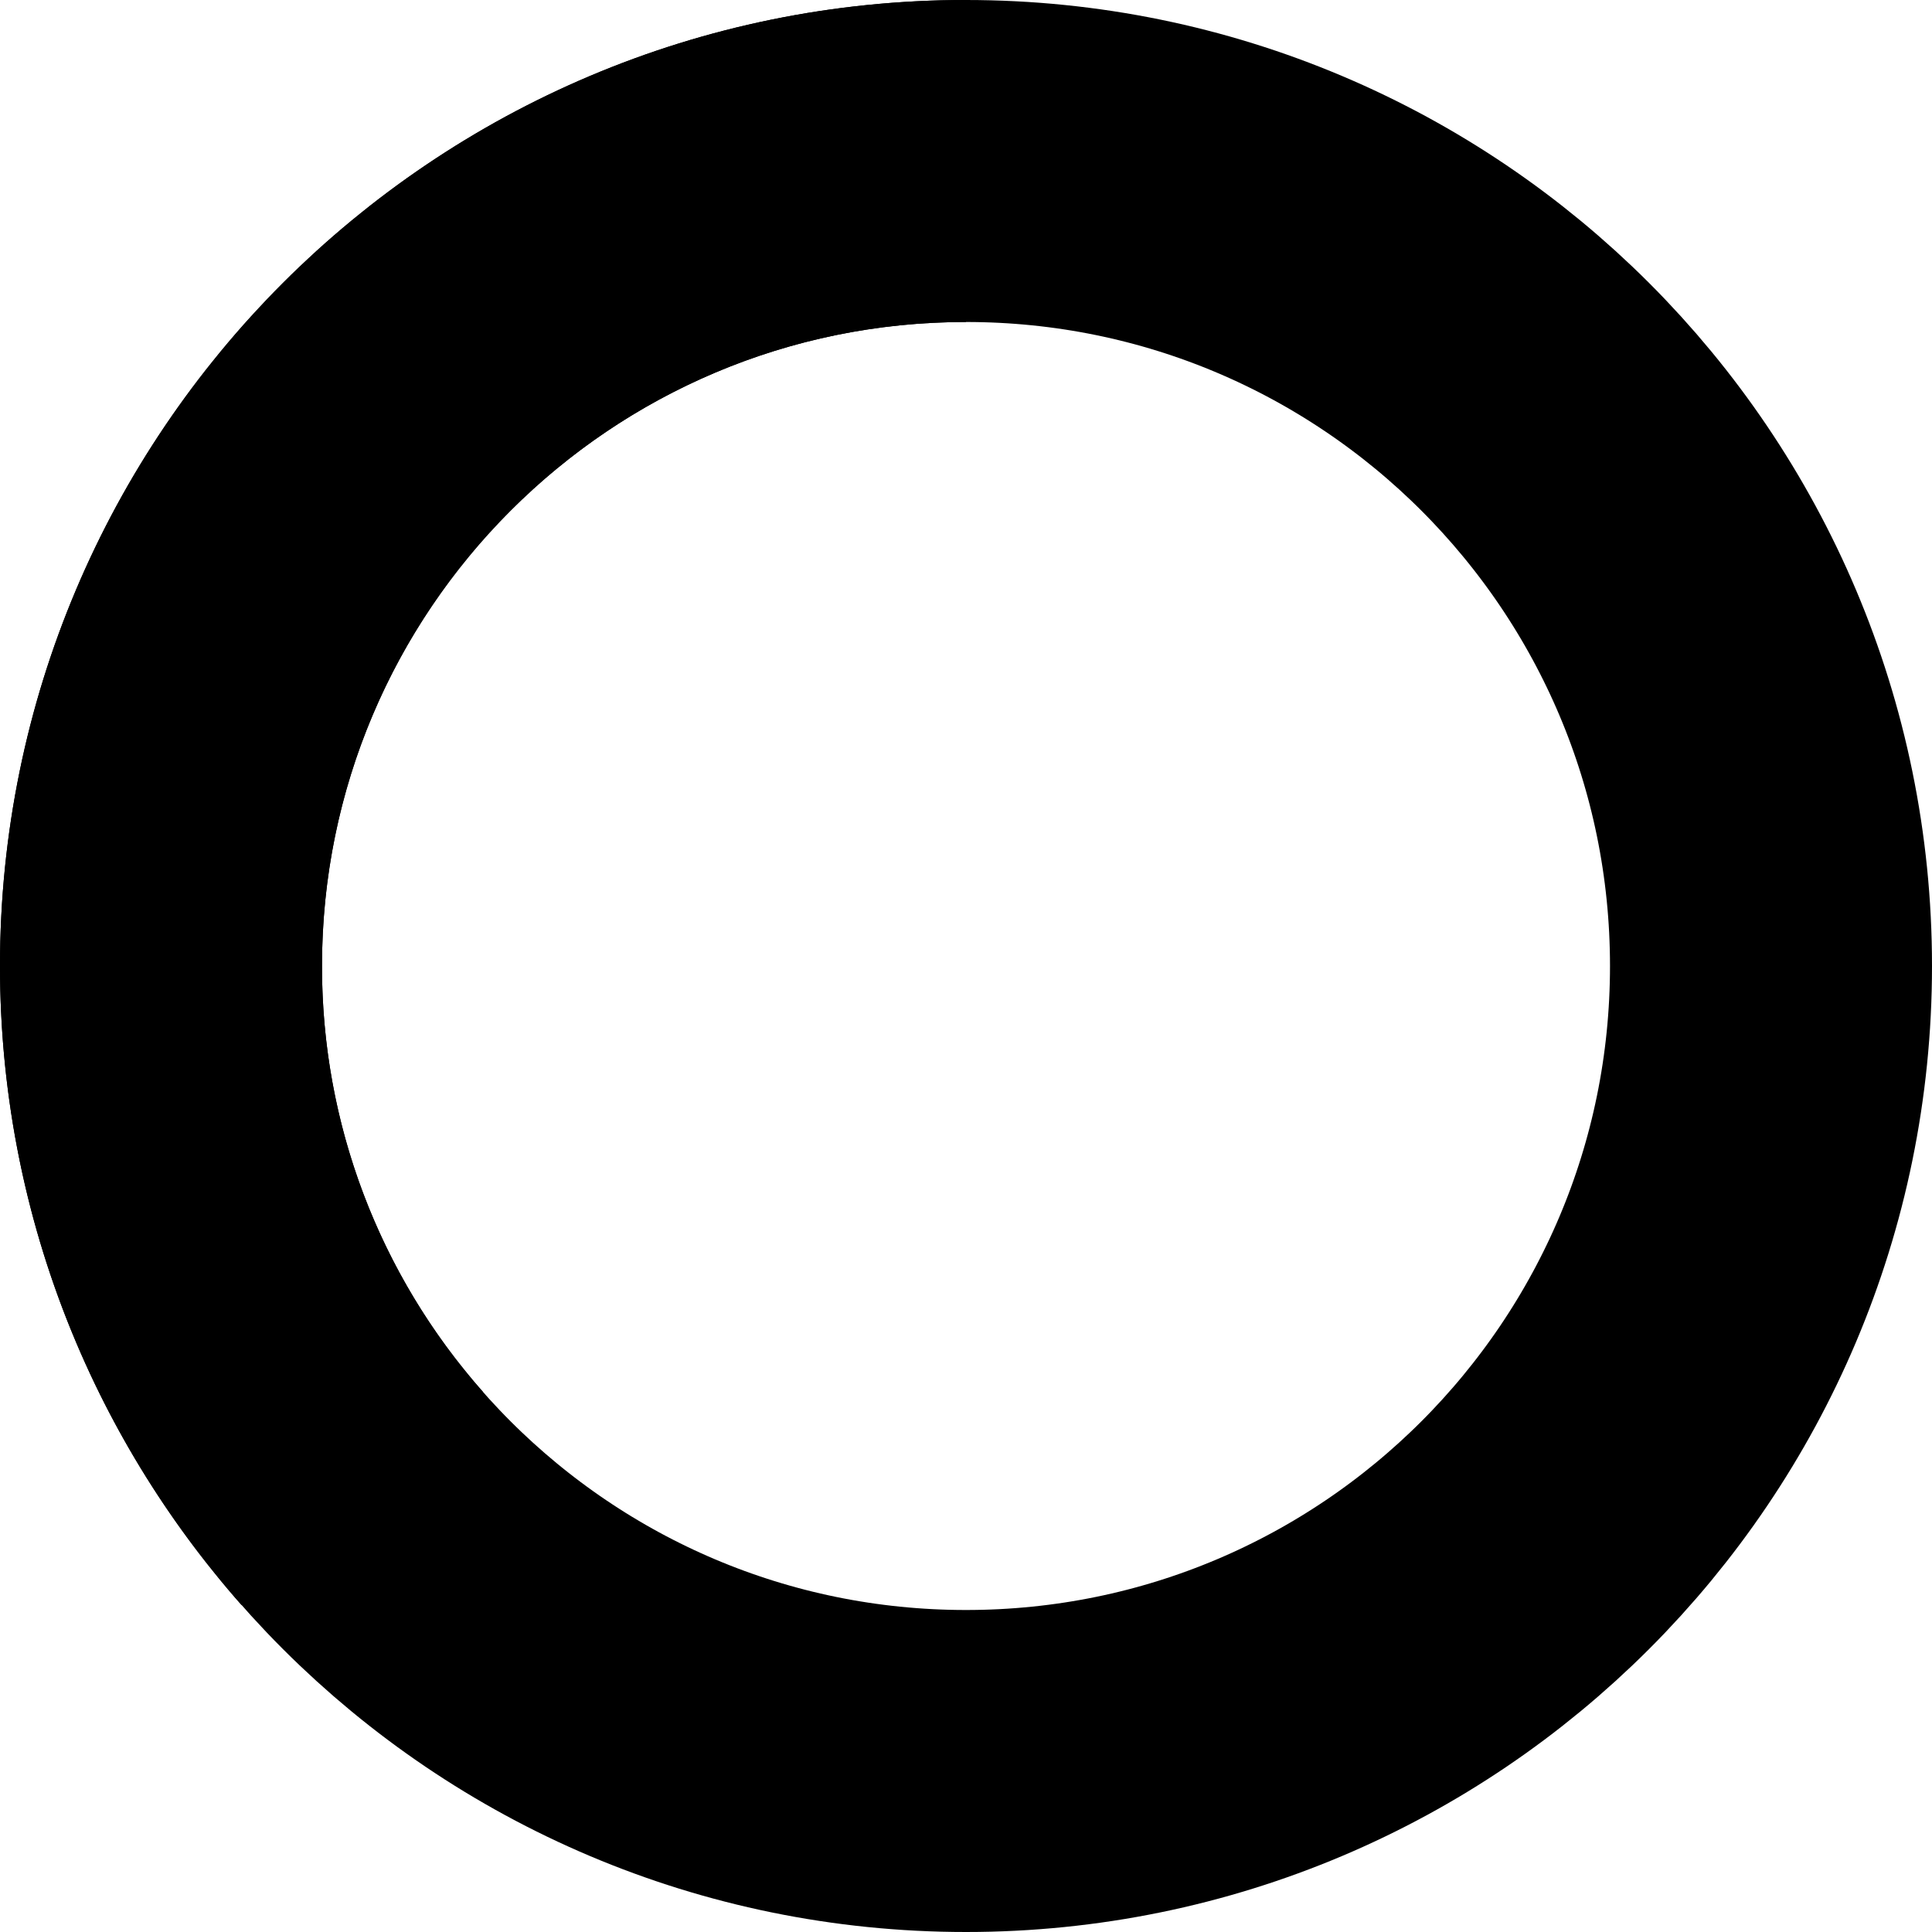
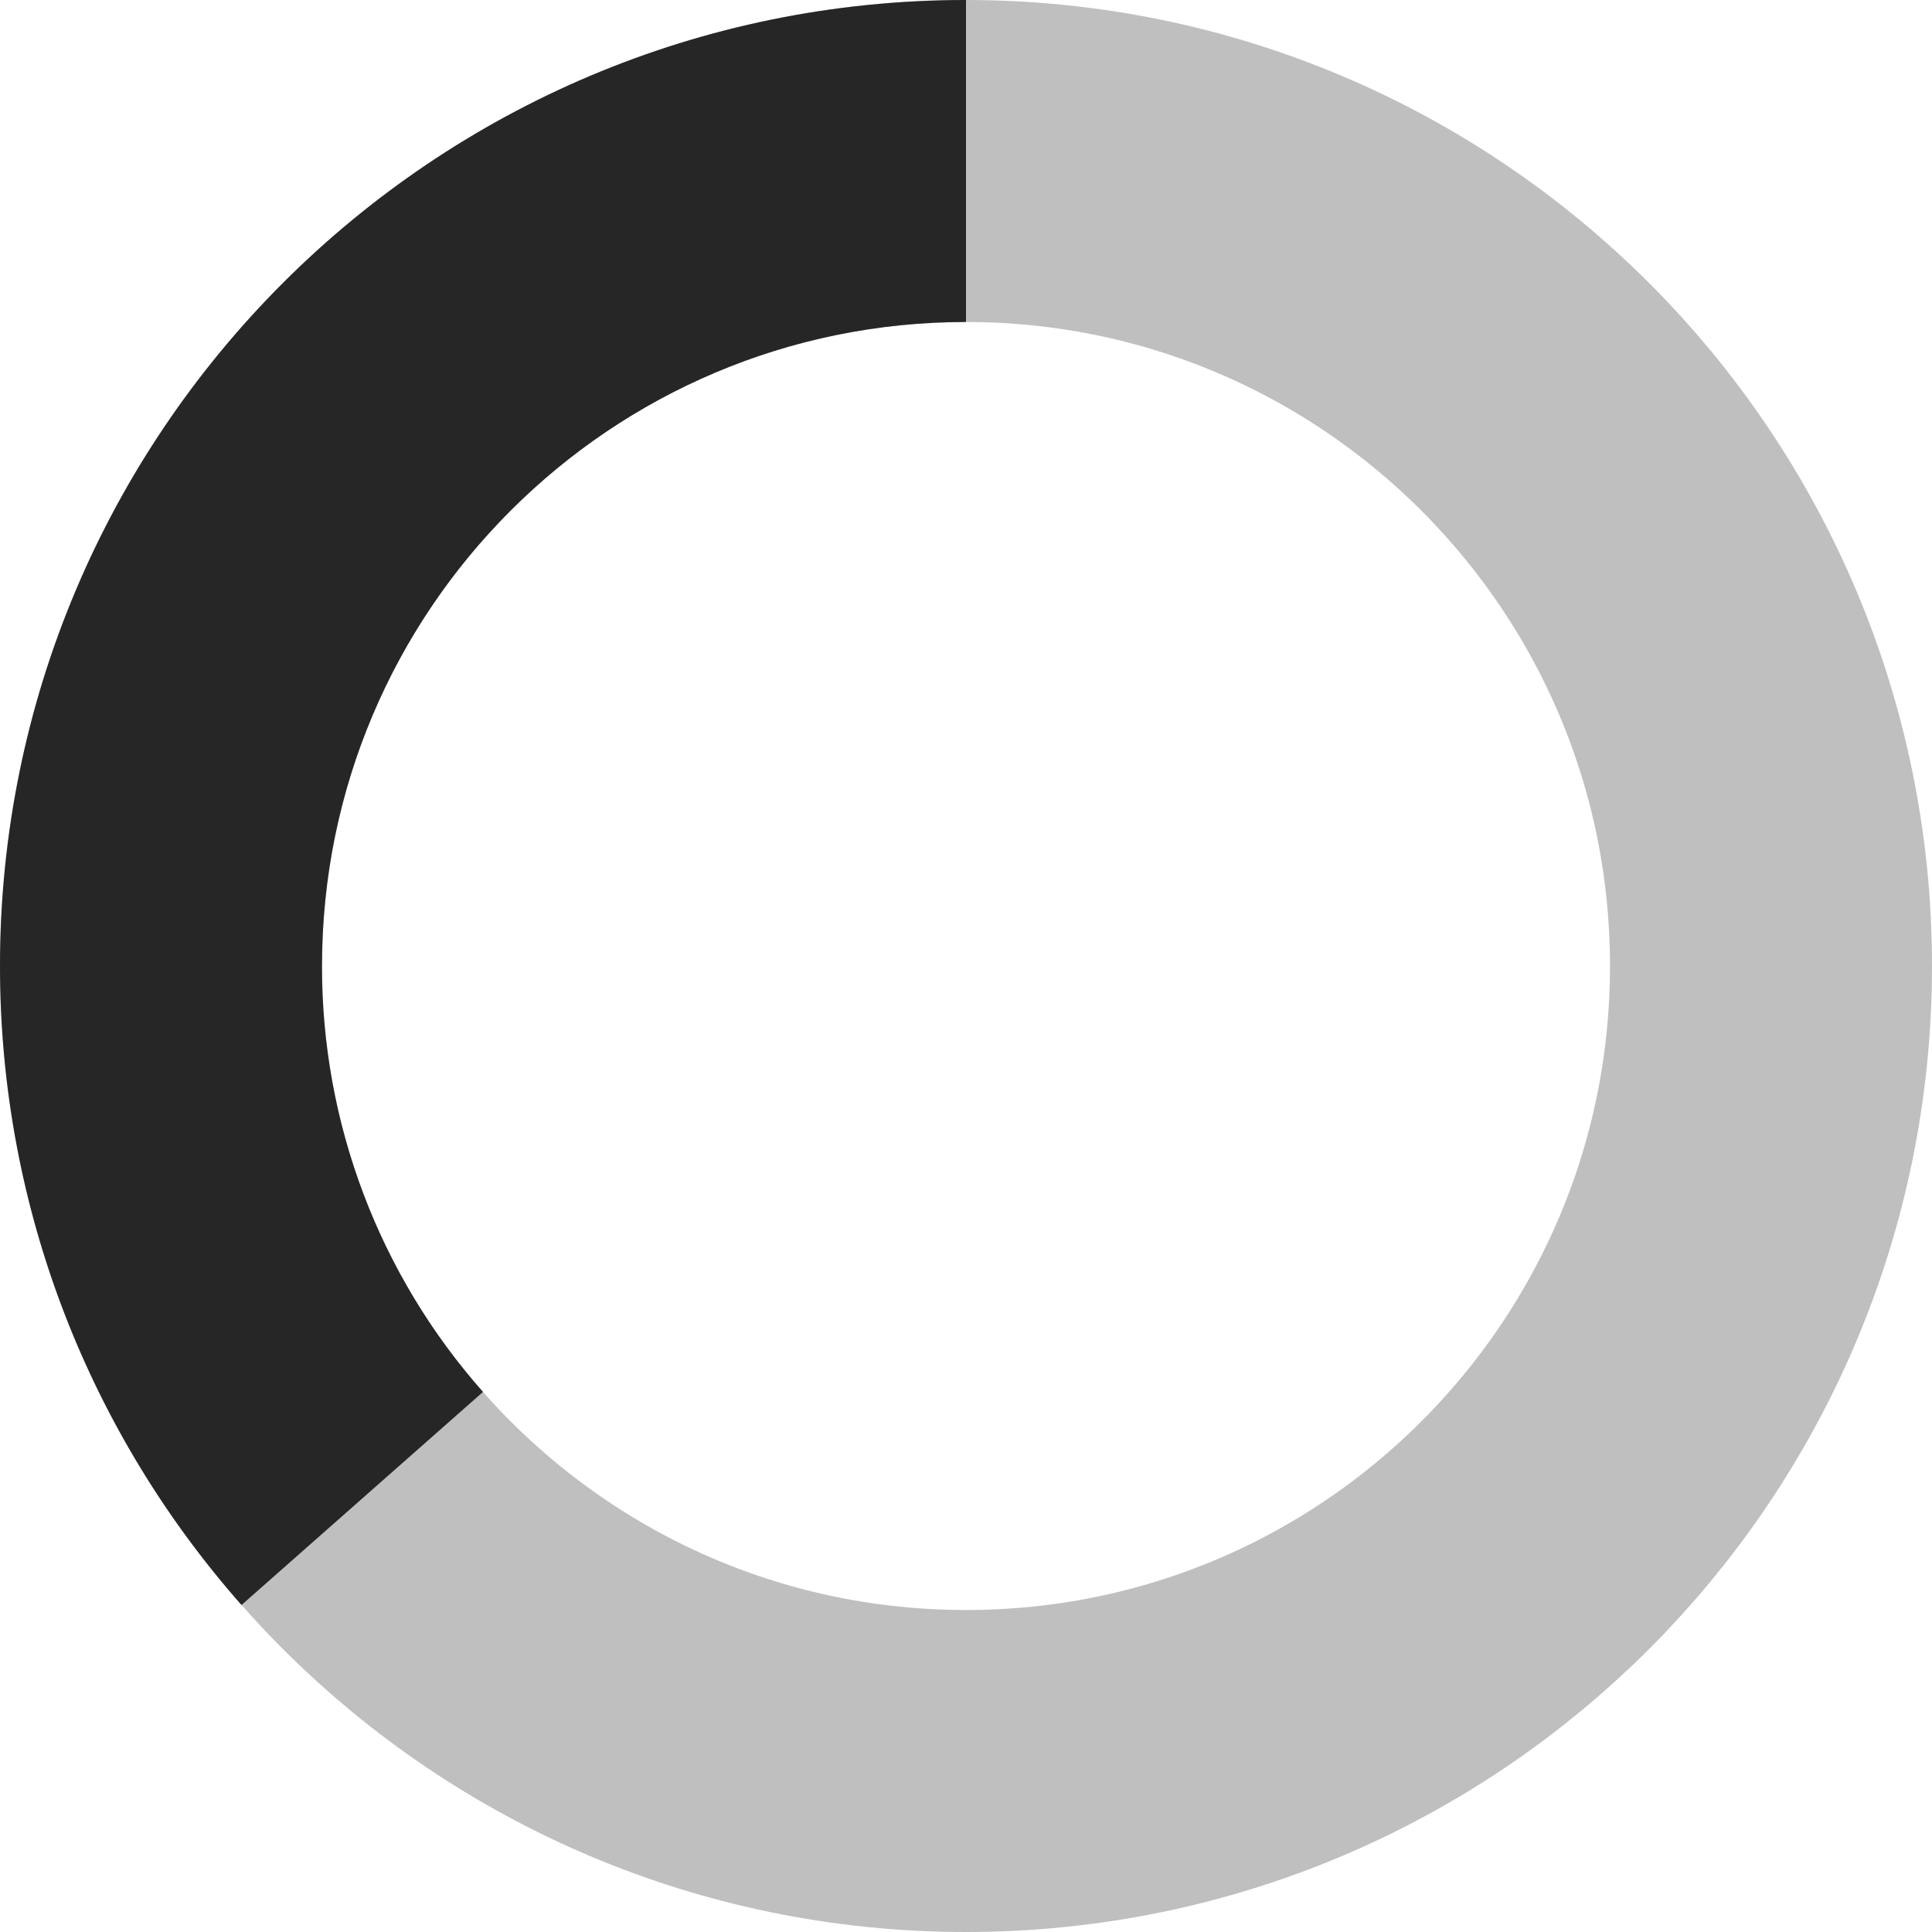
<svg xmlns="http://www.w3.org/2000/svg" fill="none" viewBox="0 0 24 24">
-   <circle class="opacity-25" cx="12" cy="12" r="10" stroke="currentColor" stroke-width="4" />
-   <path class="opacity-75" fill="currentColor" d="M4 12a8 8 0 018-8V0C5.373 0 0 5.373 0 12h4zm2 5.291A7.962 7.962 0 014 12H0c0 3.042 1.135 5.824 3 7.938l3-2.647z" />
+   <circle opacity="0.25" cx="12" cy="12" r="10" stroke="currentColor" stroke-width="4" />
+   <path opacity="0.8" fill="currentColor" d="M4 12a8 8 0 018-8V0C5.373 0 0 5.373 0 12h4zm2 5.291A7.962 7.962 0 014 12H0c0 3.042 1.135 5.824 3 7.938l3-2.647z" />
</svg>
